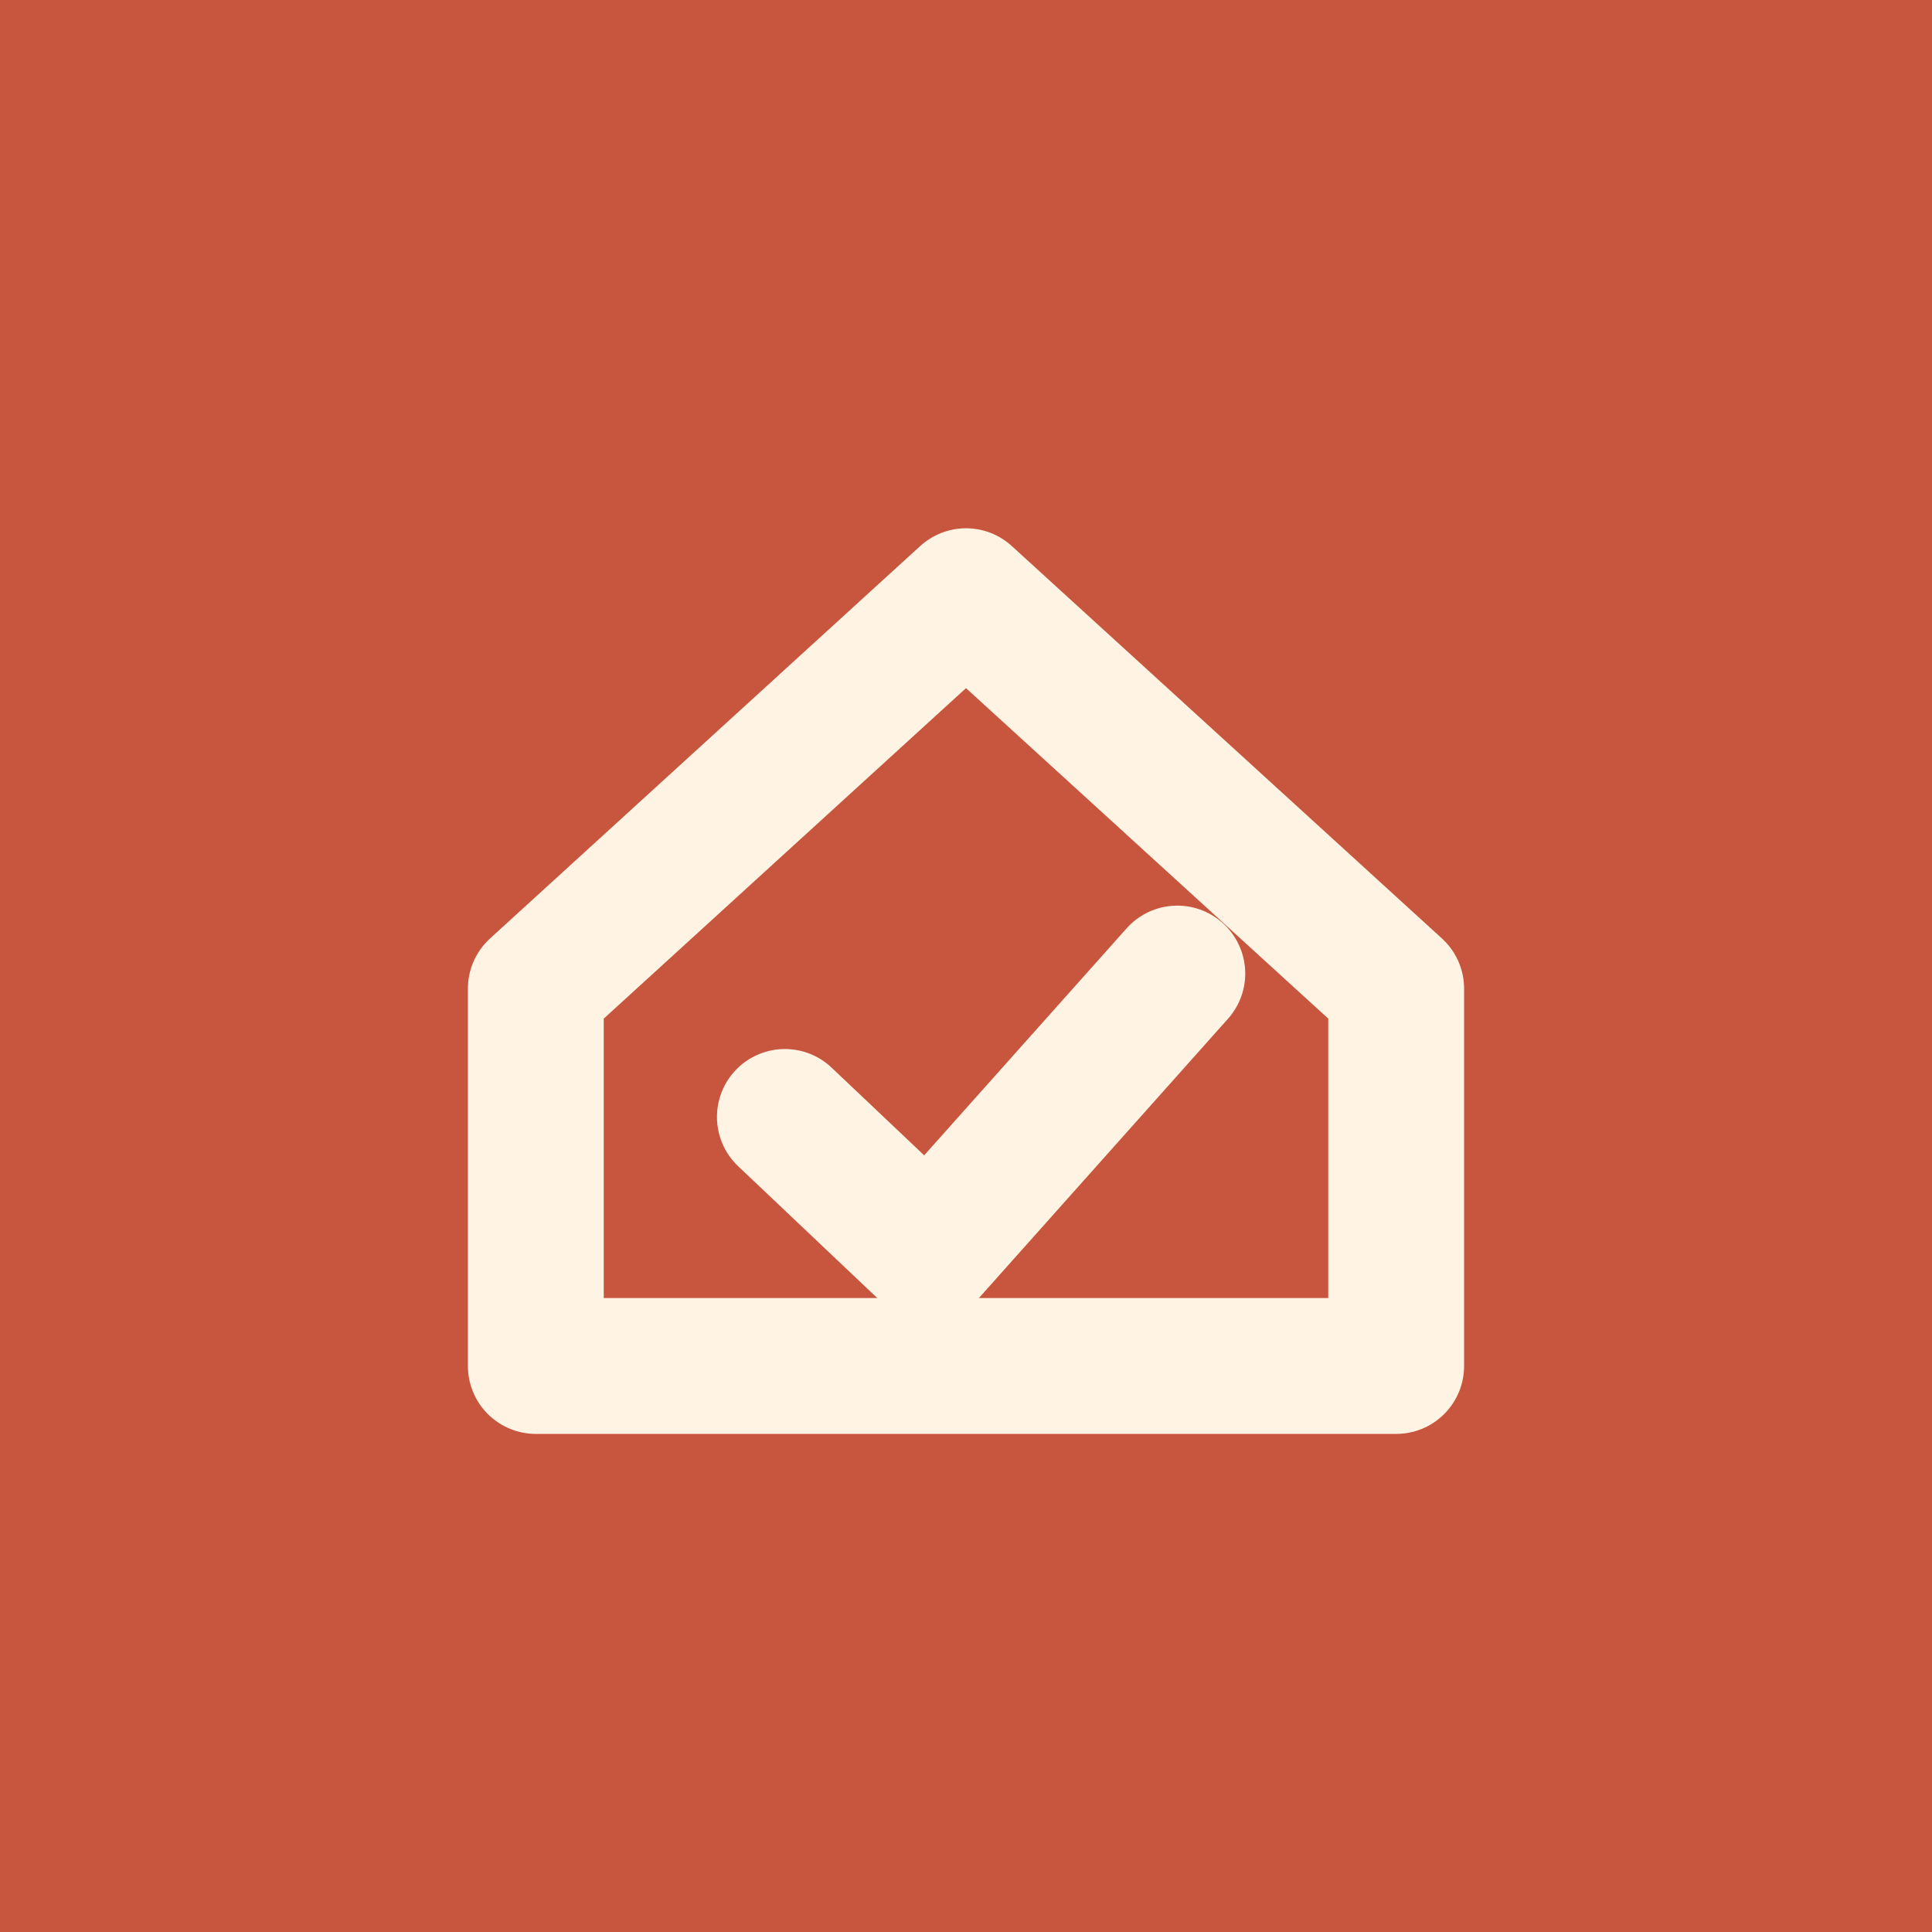
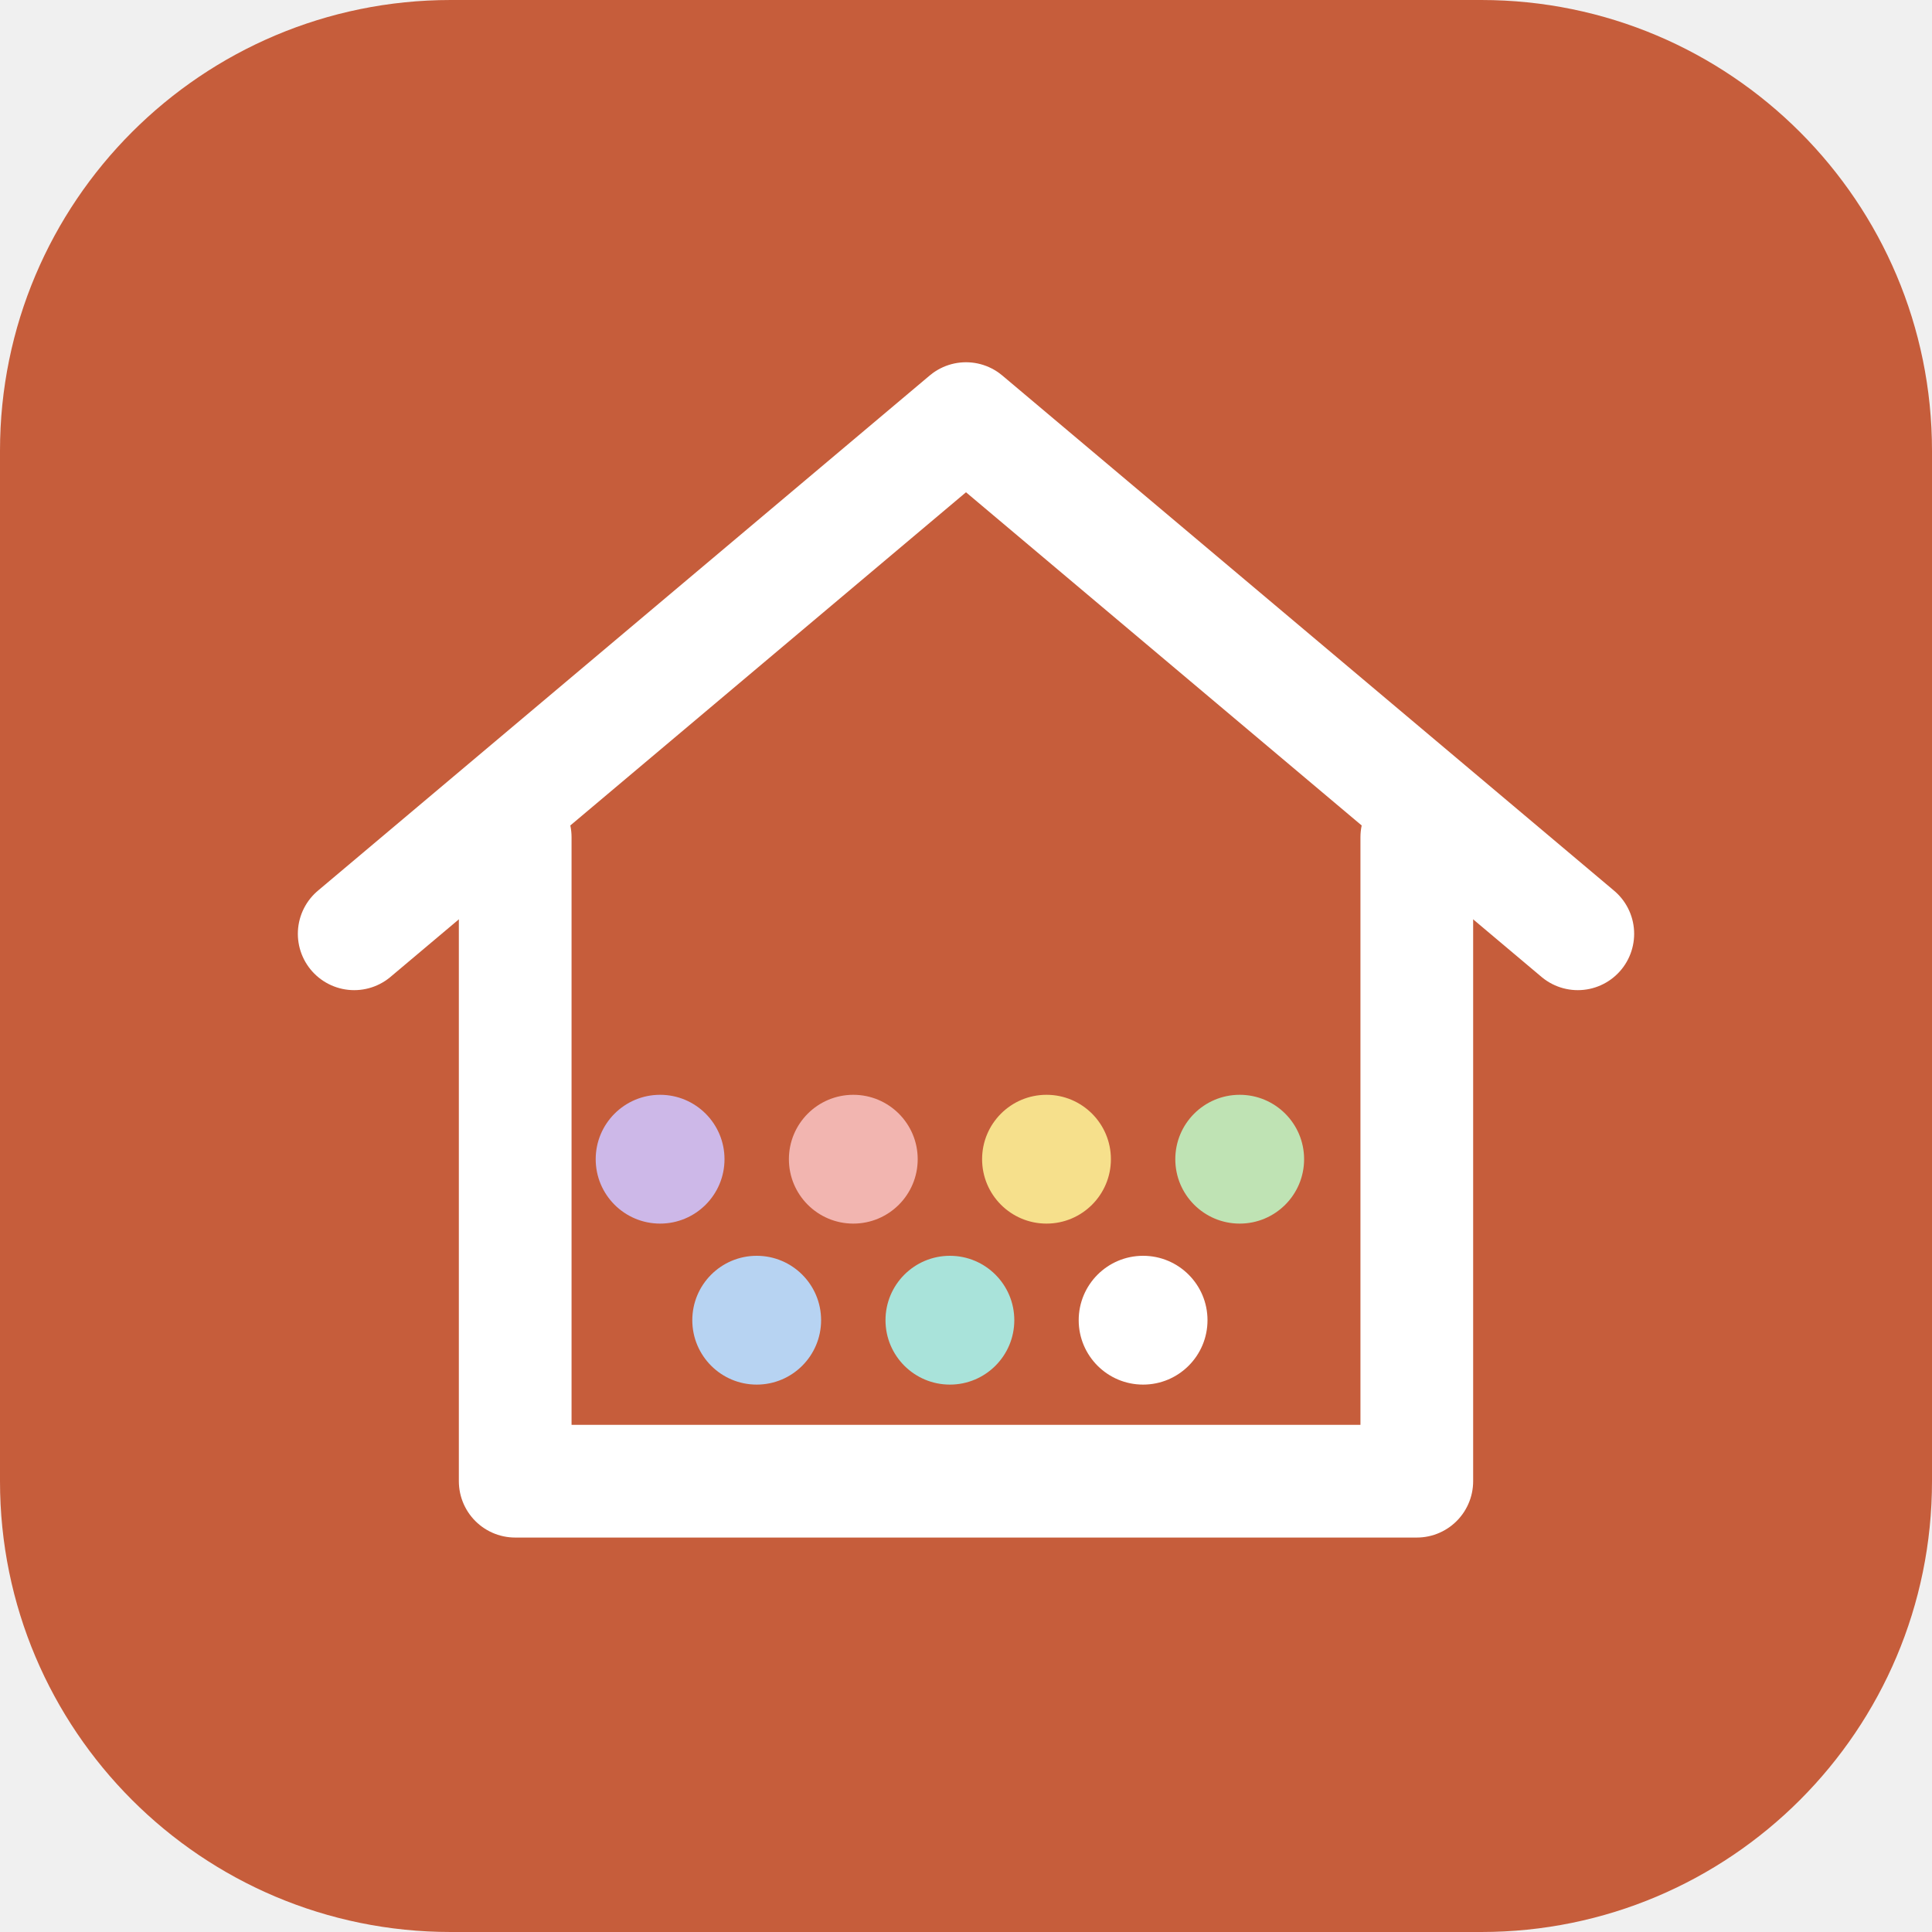
- <svg xmlns="http://www.w3.org/2000/svg" viewBox="0 0 512 512" width="512" height="512">
-   <rect width="512" height="512" fill="#C8553D" />
-   <g fill="none" stroke="#FFF4E4" stroke-width="36" stroke-linecap="round" stroke-linejoin="round">
-     <path d="M142 262 L256 158 L370 262 V362 H142 Z" />
-     <path d="M208 296 L246 332 L312 258" />
-   </g>
+ <svg xmlns="http://www.w3.org/2000/svg" width="120" height="120" viewBox="0 0 120 120" role="img" aria-label="Plan4JU">
+   <rect x="0" y="0" width="120" height="120" rx="28" fill="#C65D3B" />
+   <path d="M22 58 L60 26 L98 58" fill="none" stroke="#FFFFFF" stroke-width="7" stroke-linecap="round" stroke-linejoin="round" />
+   <path d="M32 52 V92 H88 V52" fill="none" stroke="#FFFFFF" stroke-width="7" stroke-linecap="round" stroke-linejoin="round" />
+   <circle cx="41" cy="72" r="4" fill="#CDB8E8" />
+   <circle cx="53" cy="72" r="4" fill="#F2B5B0" />
+   <circle cx="65" cy="72" r="4" fill="#F6E08C" />
+   <circle cx="77" cy="72" r="4" fill="#BFE3B4" />
+   <circle cx="47" cy="82" r="4" fill="#B7D3F2" />
+   <circle cx="59" cy="82" r="4" fill="#A9E3DA" />
+   <circle cx="71" cy="82" r="4" fill="#FFFFFF" />
</svg>
